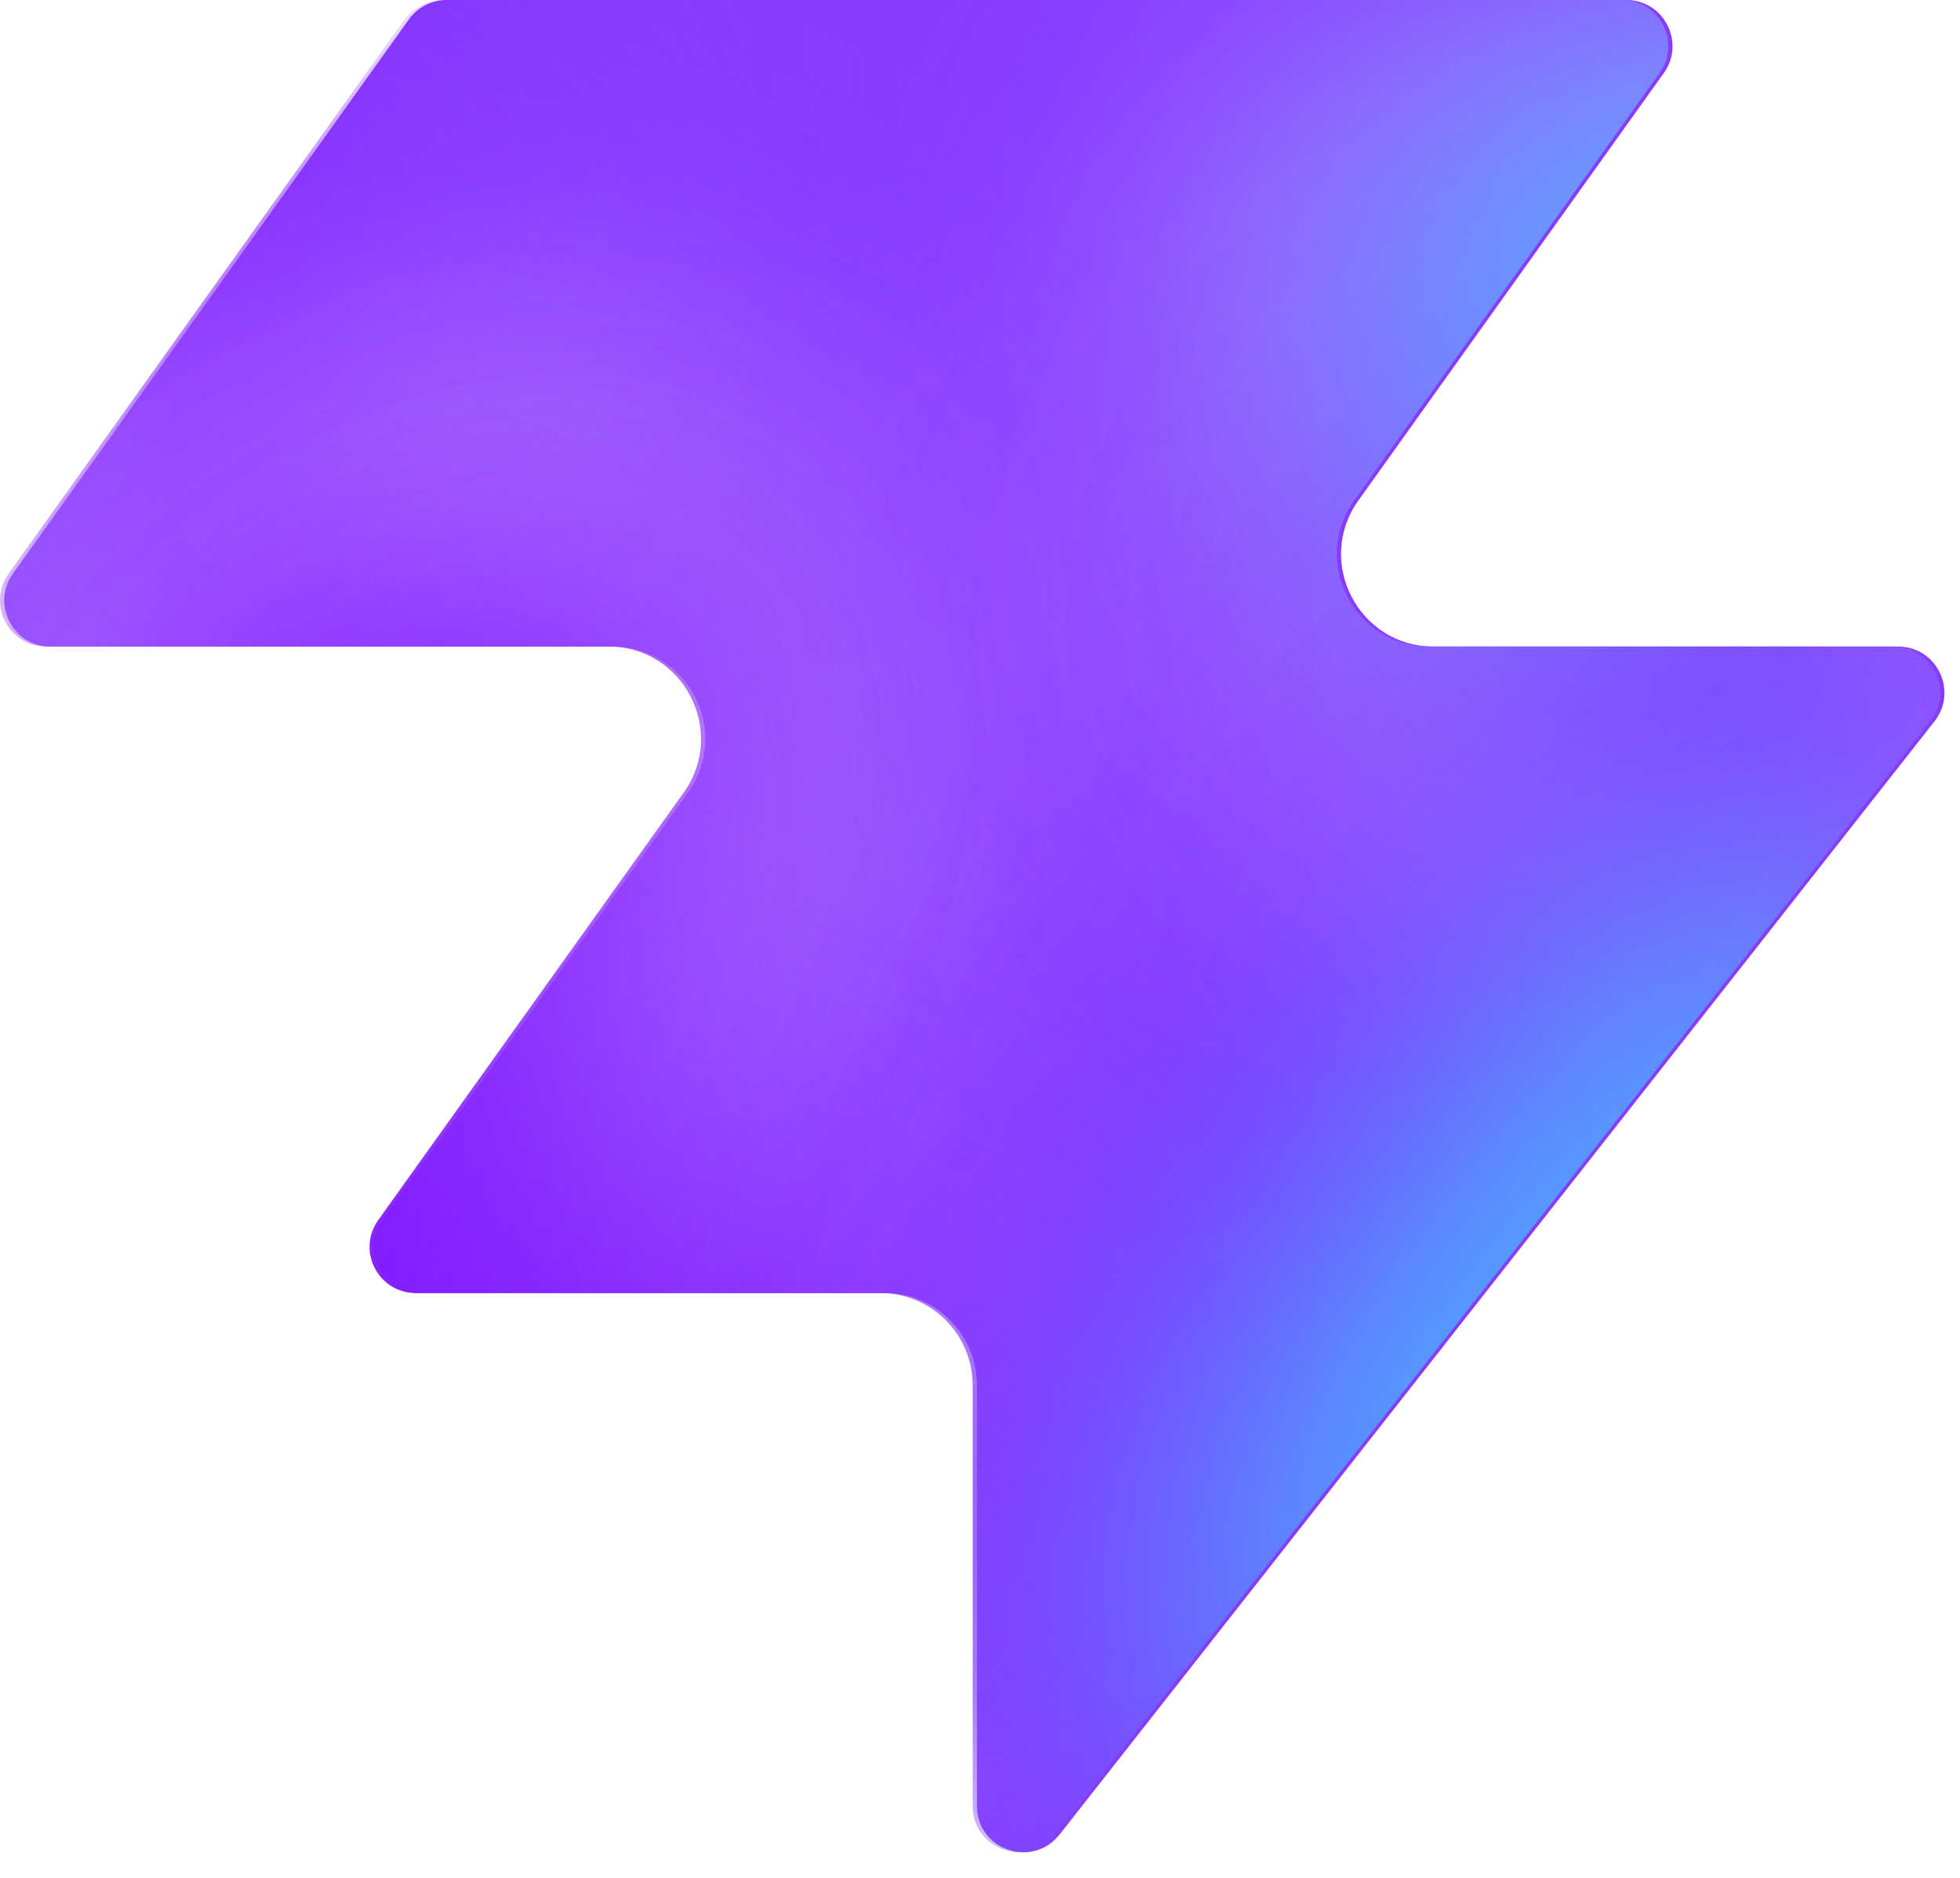
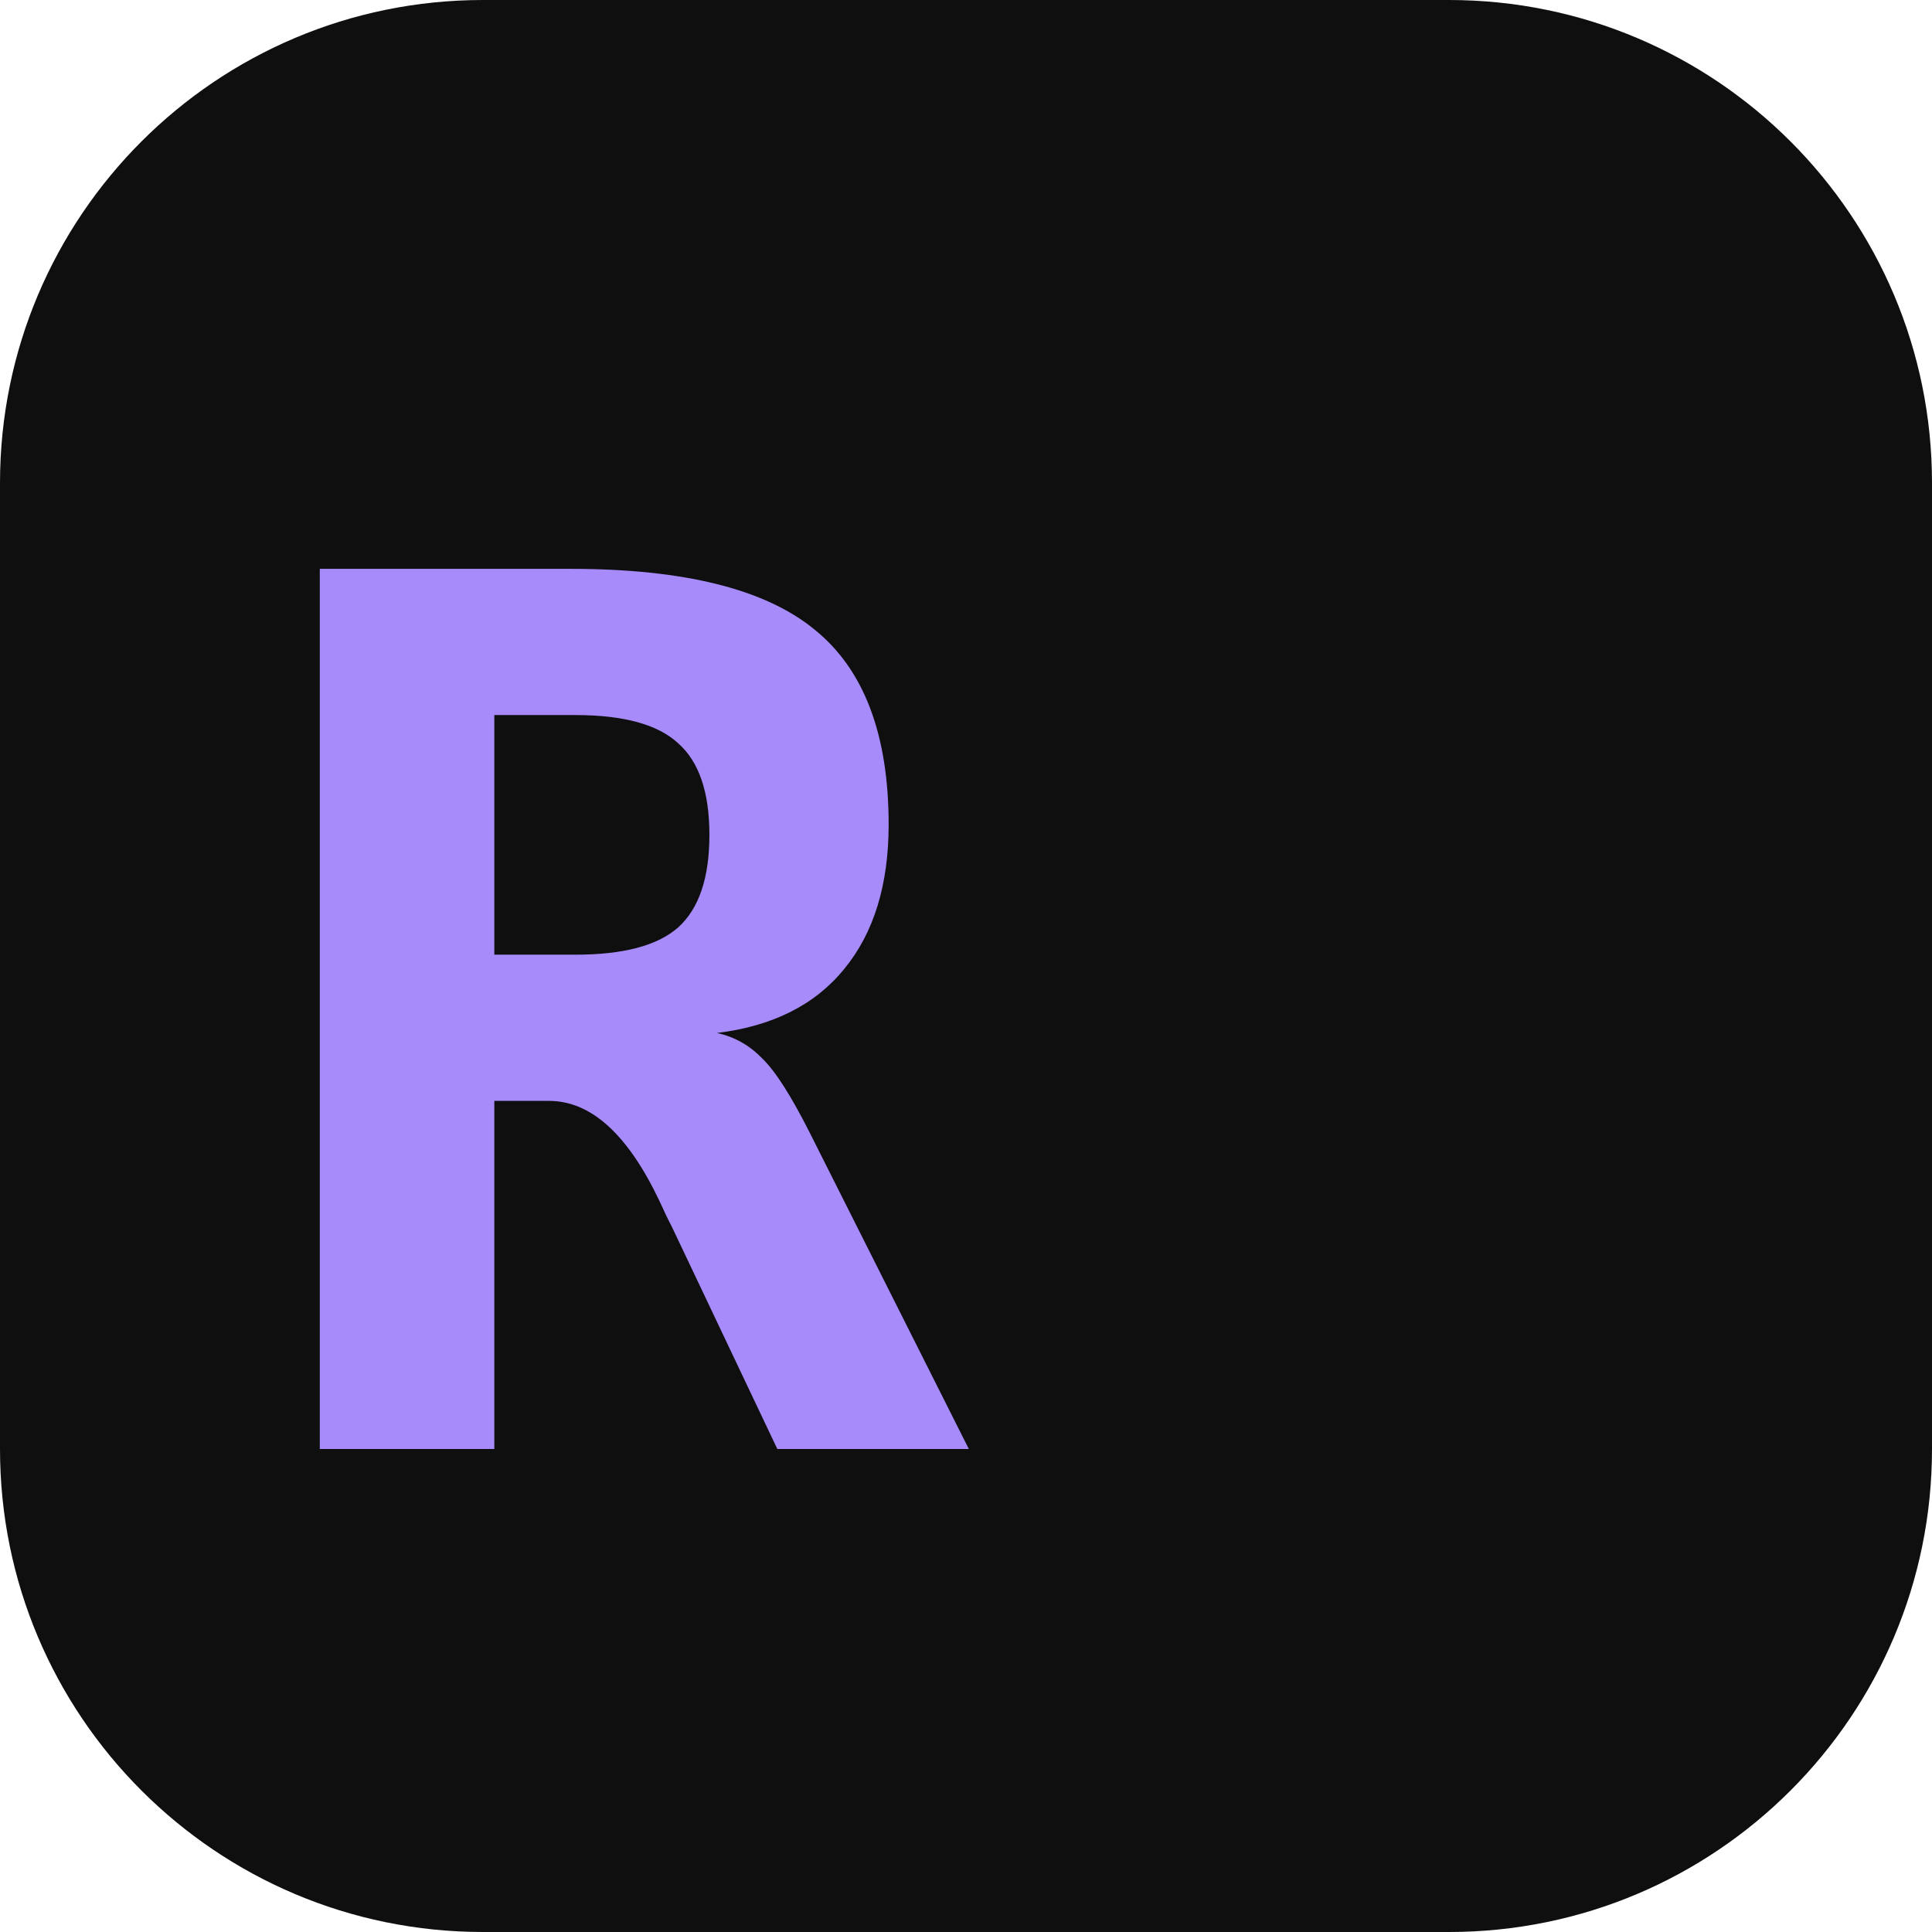
- <svg xmlns="http://www.w3.org/2000/svg" width="48" height="46" fill="none" viewBox="0 0 48 46">
-   <path fill="#863bff" d="M25.946 44.938c-.664.845-2.021.375-2.021-.698V33.937a2.26 2.26 0 0 0-2.262-2.262H10.287c-.92 0-1.456-1.04-.92-1.788l7.48-10.471c1.07-1.497 0-3.578-1.842-3.578H1.237c-.92 0-1.456-1.04-.92-1.788L10.013.474c.214-.297.556-.474.92-.474h28.894c.92 0 1.456 1.04.92 1.788l-7.48 10.471c-1.07 1.498 0 3.579 1.842 3.579h11.377c.943 0 1.473 1.088.89 1.83L25.947 44.94z" style="fill:#863bff;fill:color(display-p3 .525 .23 1);fill-opacity:1" />
-   <mask id="a" width="48" height="46" x="0" y="0" maskUnits="userSpaceOnUse" style="mask-type:alpha">
-     <path fill="#000" d="M25.842 44.938c-.664.844-2.021.375-2.021-.698V33.937a2.26 2.26 0 0 0-2.262-2.262H10.183c-.92 0-1.456-1.04-.92-1.788l7.48-10.471c1.07-1.498 0-3.579-1.842-3.579H1.133c-.92 0-1.456-1.04-.92-1.787L9.91.473c.214-.297.556-.474.92-.474h28.894c.92 0 1.456 1.04.92 1.788l-7.48 10.471c-1.07 1.498 0 3.578 1.842 3.578h11.377c.943 0 1.473 1.088.89 1.832L25.843 44.94z" style="fill:#000;fill-opacity:1" />
-   </mask>
-   <g mask="url(#a)">
-     <g filter="url(#b)">
-       <ellipse cx="5.508" cy="14.704" fill="#ede6ff" rx="5.508" ry="14.704" style="fill:#ede6ff;fill:color(display-p3 .927 .903 1);fill-opacity:1" transform="matrix(.00324 1 1 -.00324 -4.47 31.516)" />
-     </g>
-     <g filter="url(#c)">
-       <ellipse cx="10.399" cy="29.851" fill="#ede6ff" rx="10.399" ry="29.851" style="fill:#ede6ff;fill:color(display-p3 .927 .903 1);fill-opacity:1" transform="matrix(.00324 1 1 -.00324 -39.328 7.883)" />
-     </g>
-     <g filter="url(#d)">
-       <ellipse cx="5.508" cy="30.487" fill="#7e14ff" rx="5.508" ry="30.487" style="fill:#7e14ff;fill:color(display-p3 .492 .077 1);fill-opacity:1" transform="rotate(89.814 -25.913 -14.639)scale(1 -1)" />
-     </g>
-     <g filter="url(#e)">
-       <ellipse cx="5.508" cy="30.599" fill="#7e14ff" rx="5.508" ry="30.599" style="fill:#7e14ff;fill:color(display-p3 .492 .077 1);fill-opacity:1" transform="rotate(89.814 -32.644 -3.334)scale(1 -1)" />
-     </g>
-     <g filter="url(#f)">
-       <ellipse cx="5.508" cy="30.599" fill="#7e14ff" rx="5.508" ry="30.599" style="fill:#7e14ff;fill:color(display-p3 .492 .077 1);fill-opacity:1" transform="matrix(.00324 1 1 -.00324 -34.34 30.47)" />
-     </g>
-     <g filter="url(#g)">
-       <ellipse cx="14.072" cy="22.078" fill="#ede6ff" rx="14.072" ry="22.078" style="fill:#ede6ff;fill:color(display-p3 .927 .903 1);fill-opacity:1" transform="rotate(93.35 24.506 48.493)scale(-1 1)" />
-     </g>
-     <g filter="url(#h)">
-       <ellipse cx="3.47" cy="21.501" fill="#7e14ff" rx="3.47" ry="21.501" style="fill:#7e14ff;fill:color(display-p3 .492 .077 1);fill-opacity:1" transform="rotate(89.009 28.708 47.59)scale(-1 1)" />
-     </g>
-     <g filter="url(#i)">
-       <ellipse cx="3.47" cy="21.501" fill="#7e14ff" rx="3.47" ry="21.501" style="fill:#7e14ff;fill:color(display-p3 .492 .077 1);fill-opacity:1" transform="rotate(89.009 28.708 47.59)scale(-1 1)" />
-     </g>
-     <g filter="url(#j)">
-       <ellipse cx=".387" cy="8.972" fill="#7e14ff" rx="4.407" ry="29.108" style="fill:#7e14ff;fill:color(display-p3 .492 .077 1);fill-opacity:1" transform="rotate(39.51 .387 8.972)" />
-     </g>
-     <g filter="url(#k)">
-       <ellipse cx="47.523" cy="-6.092" fill="#7e14ff" rx="4.407" ry="29.108" style="fill:#7e14ff;fill:color(display-p3 .492 .077 1);fill-opacity:1" transform="rotate(37.892 47.523 -6.092)" />
-     </g>
-     <g filter="url(#l)">
-       <ellipse cx="41.412" cy="6.333" fill="#47bfff" rx="5.971" ry="9.665" style="fill:#47bfff;fill:color(display-p3 .28 .748 1);fill-opacity:1" transform="rotate(37.892 41.412 6.333)" />
-     </g>
-     <g filter="url(#m)">
-       <ellipse cx="-1.879" cy="38.332" fill="#7e14ff" rx="4.407" ry="29.108" style="fill:#7e14ff;fill:color(display-p3 .492 .077 1);fill-opacity:1" transform="rotate(37.892 -1.88 38.332)" />
-     </g>
-     <g filter="url(#n)">
-       <ellipse cx="-1.879" cy="38.332" fill="#7e14ff" rx="4.407" ry="29.108" style="fill:#7e14ff;fill:color(display-p3 .492 .077 1);fill-opacity:1" transform="rotate(37.892 -1.88 38.332)" />
-     </g>
-     <g filter="url(#o)">
-       <ellipse cx="35.651" cy="29.907" fill="#7e14ff" rx="4.407" ry="29.108" style="fill:#7e14ff;fill:color(display-p3 .492 .077 1);fill-opacity:1" transform="rotate(37.892 35.651 29.907)" />
-     </g>
-     <g filter="url(#p)">
-       <ellipse cx="38.418" cy="32.4" fill="#47bfff" rx="5.971" ry="15.297" style="fill:#47bfff;fill:color(display-p3 .28 .748 1);fill-opacity:1" transform="rotate(37.892 38.418 32.4)" />
-     </g>
-   </g>
-   <defs>
-     <filter id="b" width="60.045" height="41.654" x="-19.77" y="16.149" color-interpolation-filters="sRGB" filterUnits="userSpaceOnUse">
-       <feFlood flood-opacity="0" result="BackgroundImageFix" />
-       <feBlend in="SourceGraphic" in2="BackgroundImageFix" result="shape" />
-       <feGaussianBlur result="effect1_foregroundBlur_2002_17158" stdDeviation="7.659" />
-     </filter>
-     <filter id="c" width="90.34" height="51.437" x="-54.613" y="-7.533" color-interpolation-filters="sRGB" filterUnits="userSpaceOnUse">
-       <feFlood flood-opacity="0" result="BackgroundImageFix" />
-       <feBlend in="SourceGraphic" in2="BackgroundImageFix" result="shape" />
-       <feGaussianBlur result="effect1_foregroundBlur_2002_17158" stdDeviation="7.659" />
-     </filter>
-     <filter id="d" width="79.355" height="29.4" x="-49.64" y="2.03" color-interpolation-filters="sRGB" filterUnits="userSpaceOnUse">
-       <feFlood flood-opacity="0" result="BackgroundImageFix" />
-       <feBlend in="SourceGraphic" in2="BackgroundImageFix" result="shape" />
-       <feGaussianBlur result="effect1_foregroundBlur_2002_17158" stdDeviation="4.596" />
-     </filter>
-     <filter id="e" width="79.579" height="29.4" x="-45.045" y="20.029" color-interpolation-filters="sRGB" filterUnits="userSpaceOnUse">
-       <feFlood flood-opacity="0" result="BackgroundImageFix" />
-       <feBlend in="SourceGraphic" in2="BackgroundImageFix" result="shape" />
-       <feGaussianBlur result="effect1_foregroundBlur_2002_17158" stdDeviation="4.596" />
-     </filter>
-     <filter id="f" width="79.579" height="29.4" x="-43.513" y="21.178" color-interpolation-filters="sRGB" filterUnits="userSpaceOnUse">
-       <feFlood flood-opacity="0" result="BackgroundImageFix" />
-       <feBlend in="SourceGraphic" in2="BackgroundImageFix" result="shape" />
-       <feGaussianBlur result="effect1_foregroundBlur_2002_17158" stdDeviation="4.596" />
-     </filter>
-     <filter id="g" width="74.749" height="58.852" x="15.756" y="-17.901" color-interpolation-filters="sRGB" filterUnits="userSpaceOnUse">
-       <feFlood flood-opacity="0" result="BackgroundImageFix" />
-       <feBlend in="SourceGraphic" in2="BackgroundImageFix" result="shape" />
-       <feGaussianBlur result="effect1_foregroundBlur_2002_17158" stdDeviation="7.659" />
-     </filter>
-     <filter id="h" width="61.377" height="25.362" x="23.548" y="2.284" color-interpolation-filters="sRGB" filterUnits="userSpaceOnUse">
-       <feFlood flood-opacity="0" result="BackgroundImageFix" />
-       <feBlend in="SourceGraphic" in2="BackgroundImageFix" result="shape" />
-       <feGaussianBlur result="effect1_foregroundBlur_2002_17158" stdDeviation="4.596" />
-     </filter>
-     <filter id="i" width="61.377" height="25.362" x="23.548" y="2.284" color-interpolation-filters="sRGB" filterUnits="userSpaceOnUse">
-       <feFlood flood-opacity="0" result="BackgroundImageFix" />
-       <feBlend in="SourceGraphic" in2="BackgroundImageFix" result="shape" />
-       <feGaussianBlur result="effect1_foregroundBlur_2002_17158" stdDeviation="4.596" />
-     </filter>
-     <filter id="j" width="56.045" height="63.649" x="-27.636" y="-22.853" color-interpolation-filters="sRGB" filterUnits="userSpaceOnUse">
-       <feFlood flood-opacity="0" result="BackgroundImageFix" />
-       <feBlend in="SourceGraphic" in2="BackgroundImageFix" result="shape" />
-       <feGaussianBlur result="effect1_foregroundBlur_2002_17158" stdDeviation="4.596" />
-     </filter>
-     <filter id="k" width="54.814" height="64.646" x="20.116" y="-38.415" color-interpolation-filters="sRGB" filterUnits="userSpaceOnUse">
-       <feFlood flood-opacity="0" result="BackgroundImageFix" />
-       <feBlend in="SourceGraphic" in2="BackgroundImageFix" result="shape" />
-       <feGaussianBlur result="effect1_foregroundBlur_2002_17158" stdDeviation="4.596" />
-     </filter>
-     <filter id="l" width="33.541" height="35.313" x="24.641" y="-11.323" color-interpolation-filters="sRGB" filterUnits="userSpaceOnUse">
-       <feFlood flood-opacity="0" result="BackgroundImageFix" />
-       <feBlend in="SourceGraphic" in2="BackgroundImageFix" result="shape" />
-       <feGaussianBlur result="effect1_foregroundBlur_2002_17158" stdDeviation="4.596" />
-     </filter>
-     <filter id="m" width="54.814" height="64.646" x="-29.286" y="6.009" color-interpolation-filters="sRGB" filterUnits="userSpaceOnUse">
-       <feFlood flood-opacity="0" result="BackgroundImageFix" />
-       <feBlend in="SourceGraphic" in2="BackgroundImageFix" result="shape" />
-       <feGaussianBlur result="effect1_foregroundBlur_2002_17158" stdDeviation="4.596" />
-     </filter>
-     <filter id="n" width="54.814" height="64.646" x="-29.286" y="6.009" color-interpolation-filters="sRGB" filterUnits="userSpaceOnUse">
-       <feFlood flood-opacity="0" result="BackgroundImageFix" />
-       <feBlend in="SourceGraphic" in2="BackgroundImageFix" result="shape" />
-       <feGaussianBlur result="effect1_foregroundBlur_2002_17158" stdDeviation="4.596" />
-     </filter>
-     <filter id="o" width="54.814" height="64.646" x="8.244" y="-2.416" color-interpolation-filters="sRGB" filterUnits="userSpaceOnUse">
-       <feFlood flood-opacity="0" result="BackgroundImageFix" />
-       <feBlend in="SourceGraphic" in2="BackgroundImageFix" result="shape" />
-       <feGaussianBlur result="effect1_foregroundBlur_2002_17158" stdDeviation="4.596" />
-     </filter>
-     <filter id="p" width="39.409" height="43.623" x="18.713" y="10.588" color-interpolation-filters="sRGB" filterUnits="userSpaceOnUse">
-       <feFlood flood-opacity="0" result="BackgroundImageFix" />
-       <feBlend in="SourceGraphic" in2="BackgroundImageFix" result="shape" />
-       <feGaussianBlur result="effect1_foregroundBlur_2002_17158" stdDeviation="4.596" />
-     </filter>
-   </defs>
+ <svg xmlns="http://www.w3.org/2000/svg" viewBox="0 0 32 32" fill="none">
+   <rect width="32" height="32" rx="8" fill="#0f0f0f" />
+   <text x="4" y="24" font-family="monospace" font-size="20" font-weight="bold" fill="#a78bfa">R</text>
</svg>
